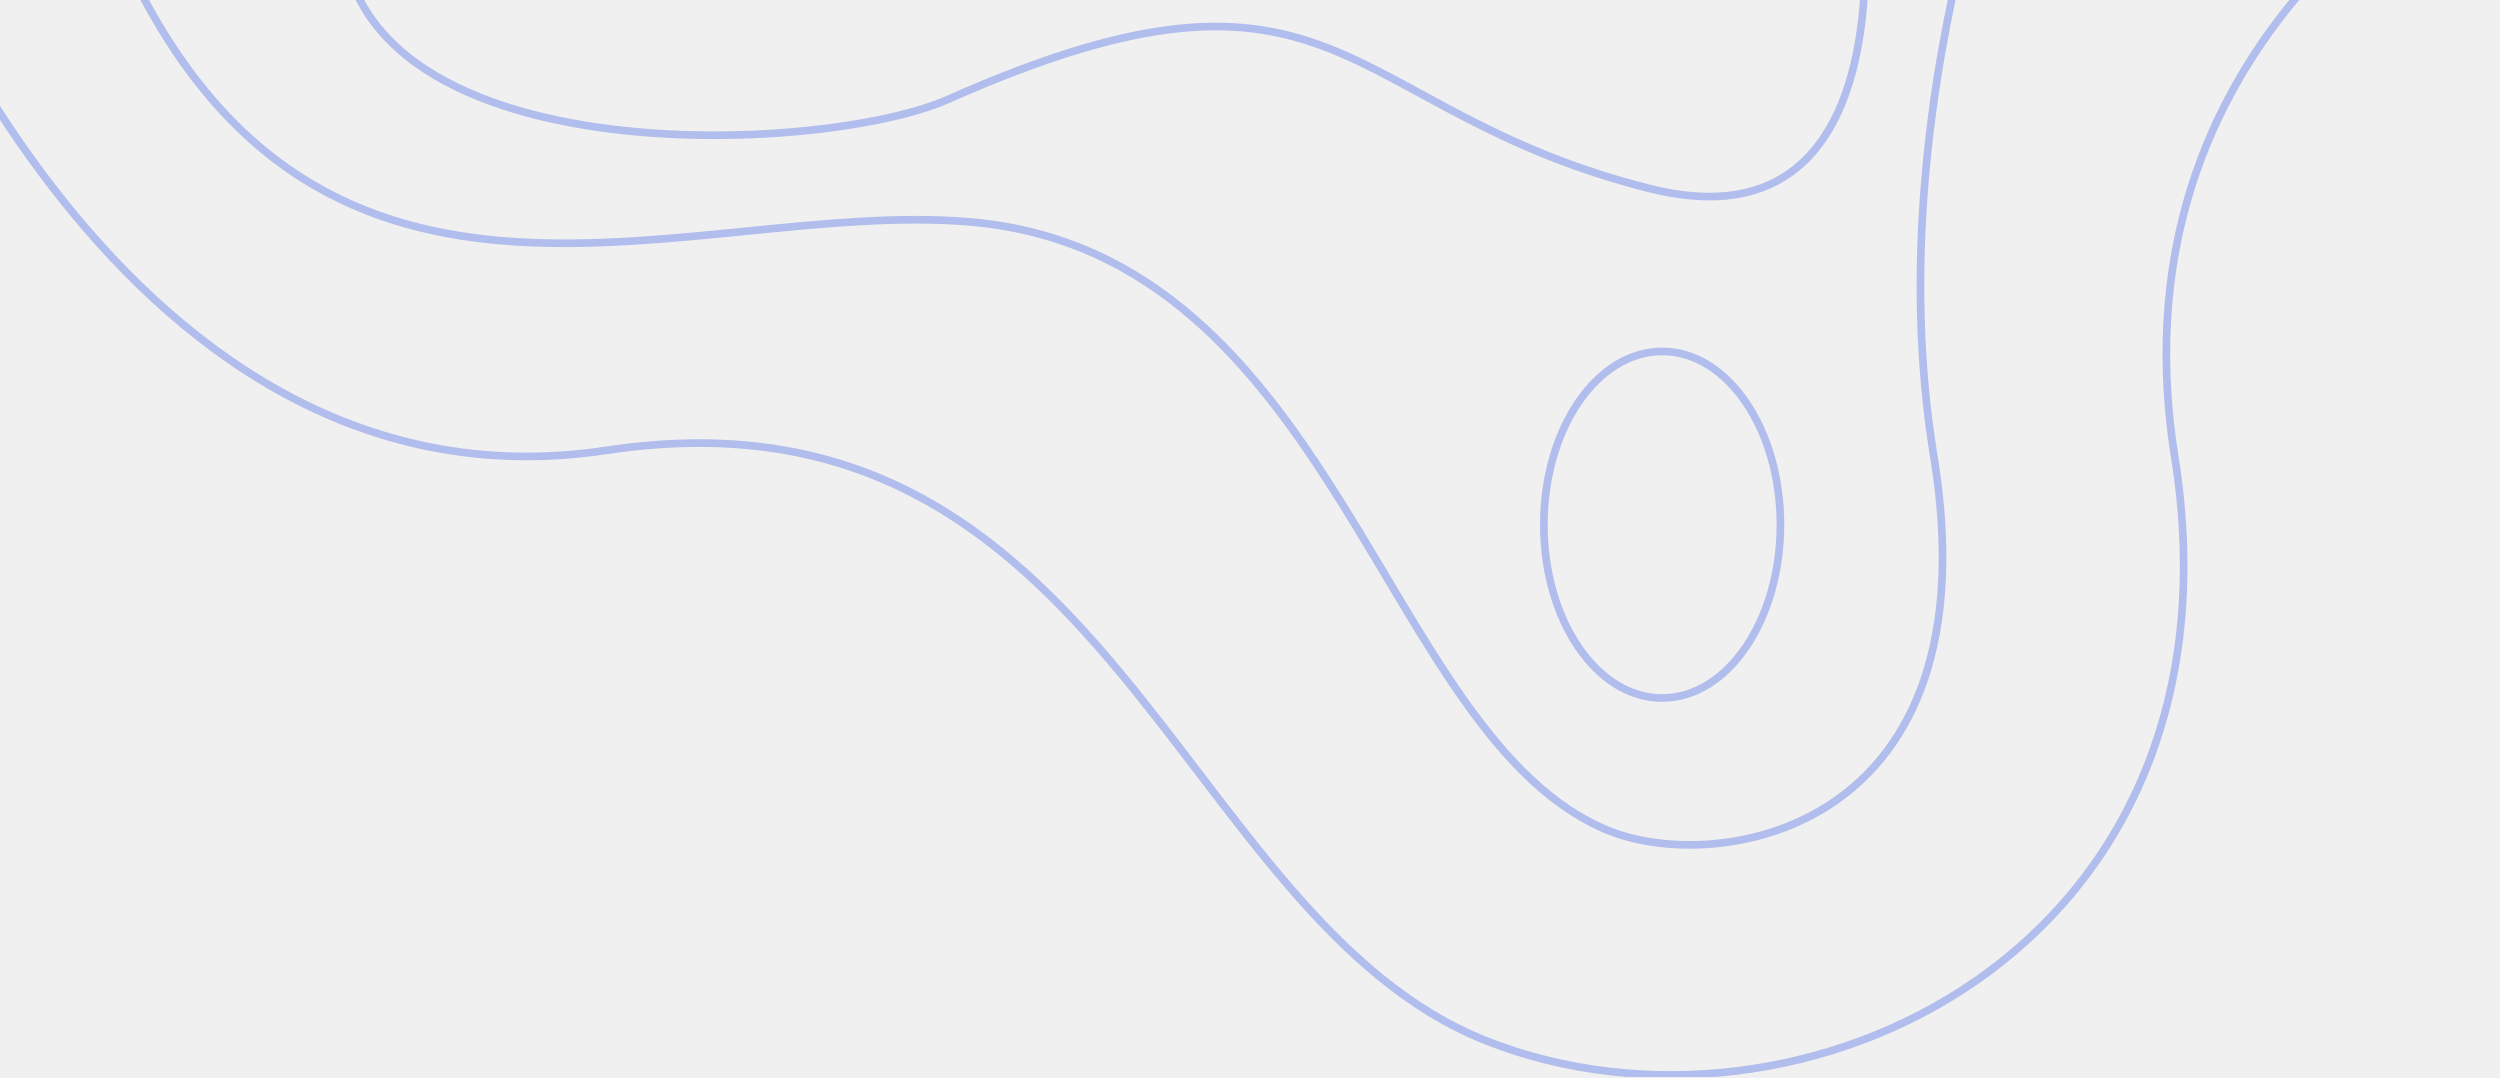
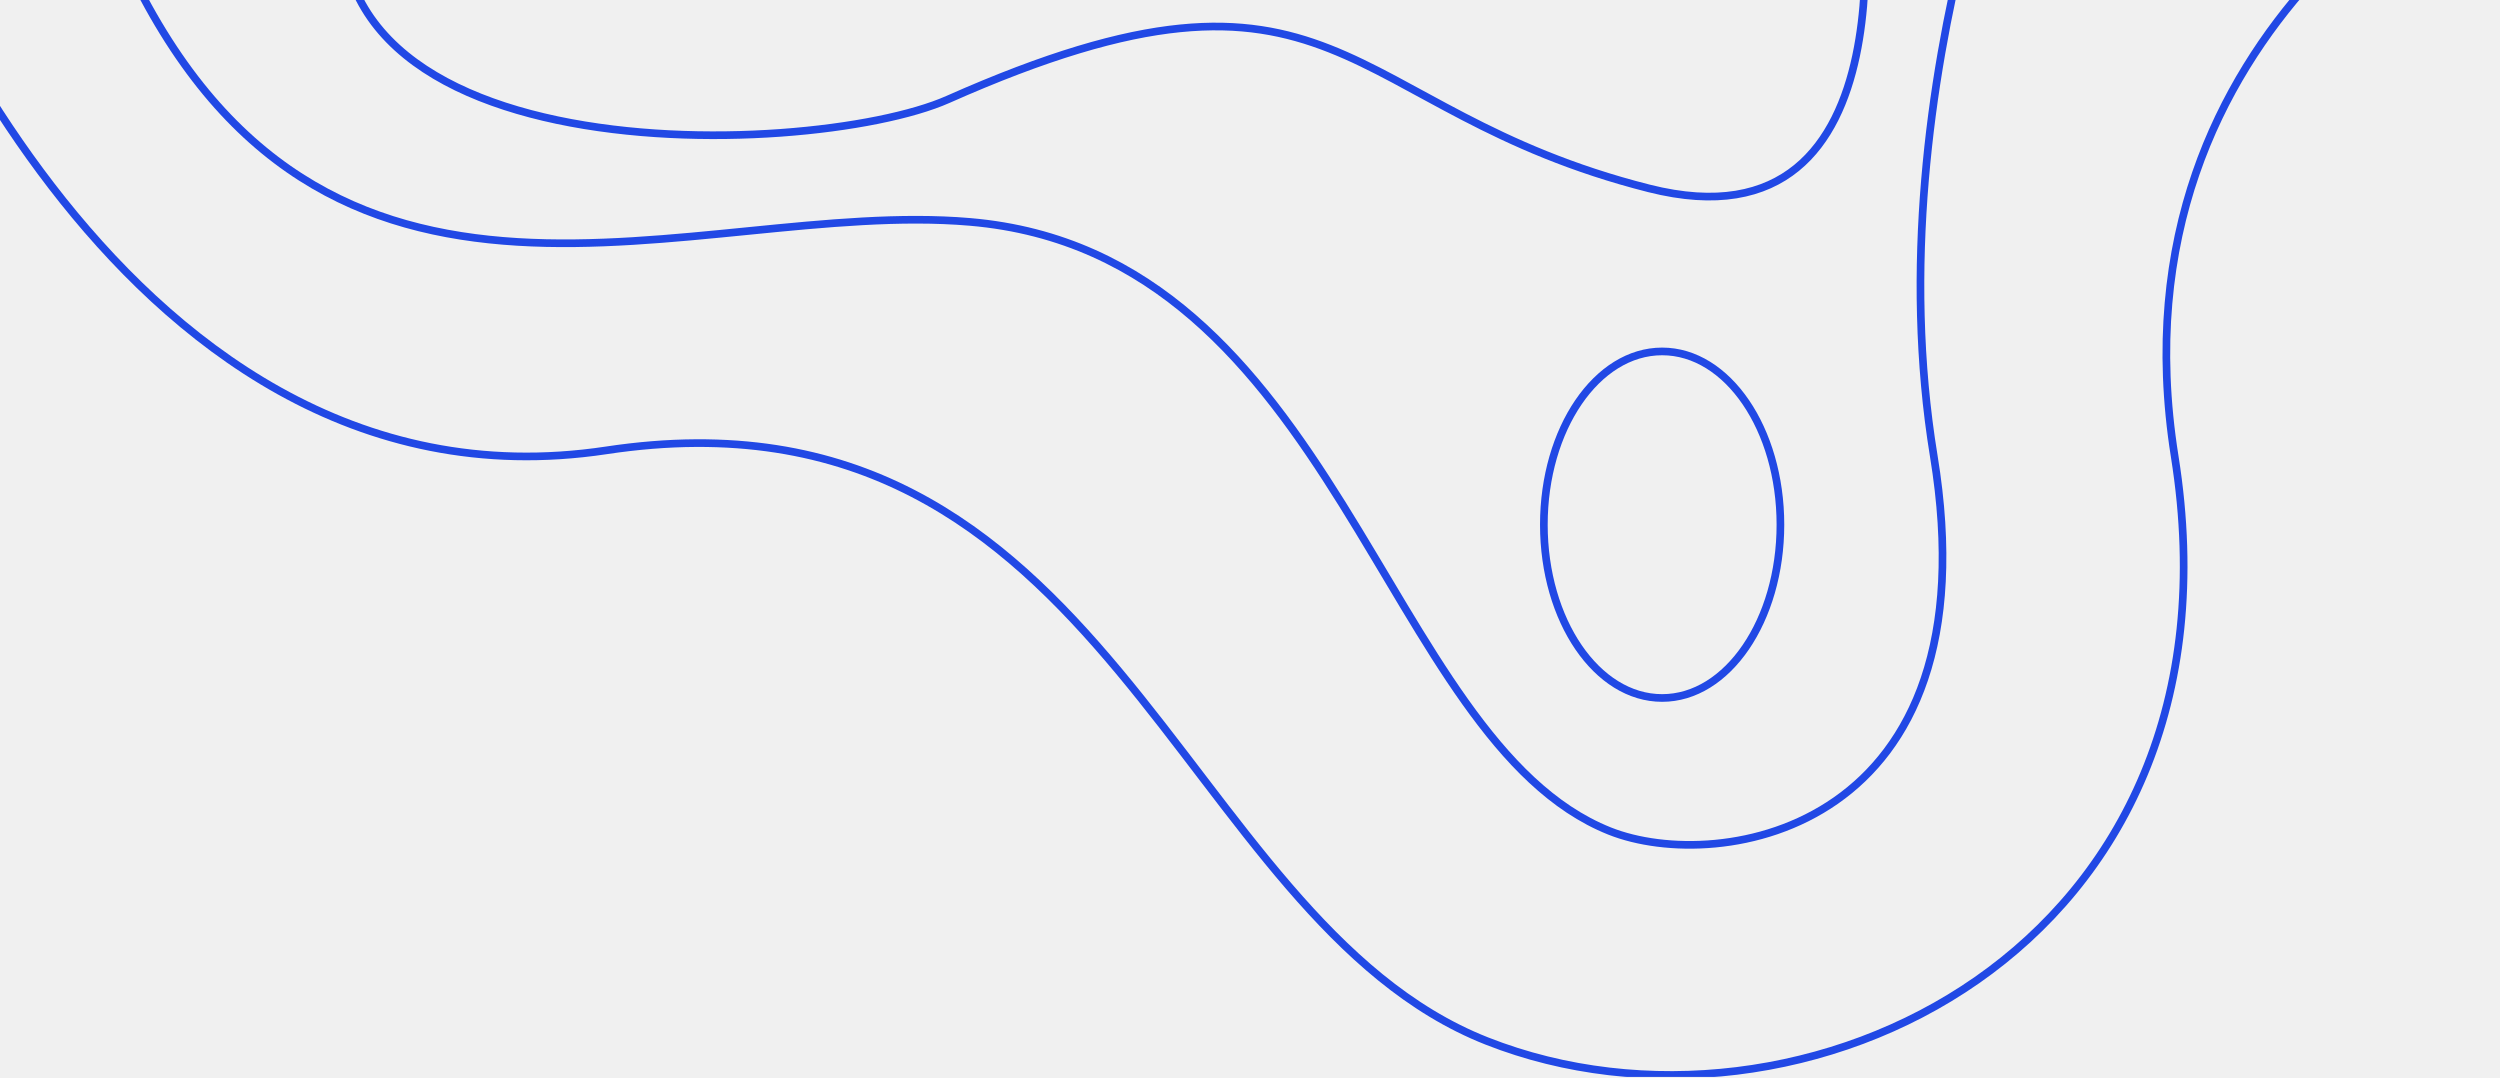
<svg xmlns="http://www.w3.org/2000/svg" width="652" height="281" viewBox="0 0 652 281" fill="none">
  <mask id="mask0_102_517" style="mask-type:luminance" maskUnits="userSpaceOnUse" x="-34" y="-78" width="686" height="359">
    <path d="M651.99 280.812L651.99 -77.402L-33.213 -77.402L-33.213 280.812L651.99 280.812Z" fill="white" />
    <path d="M-32.713 -76.902L651.49 -76.902L651.49 280.312L-32.713 280.312L-32.713 -76.902Z" stroke="white" />
  </mask>
  <g mask="url(#mask0_102_517)">
-     <path d="M651.707 -42.554C651.707 -42.554 548.881 4.008 567.161 119.041C587.661 248.021 468.899 303.459 387.785 271.503C306.671 239.546 289.524 97.607 158.14 117.453C26.755 137.299 -32.657 -35.253 -32.657 -35.253" stroke="#2148E5" stroke-opacity="0.3" stroke-width="2" stroke-miterlimit="10" />
-     <path d="M532.885 -77.246C532.885 -77.246 488.327 21.074 504.322 118.901C520.316 216.729 448.408 228.169 419.775 216.729C360.366 192.991 348.941 66.092 252.969 57.872C180.826 51.696 83.877 100.781 32.463 -10.597" stroke="#2148E5" stroke-opacity="0.3" stroke-width="2" stroke-miterlimit="10" />
-     <path d="M484.899 -33.424C484.899 -33.424 500.947 67.072 430.059 49.132C348.806 28.571 350.082 -19.73 247.255 25.917C210.682 42.152 63.31 46.915 93.016 -42.556" stroke="#2148E5" stroke-opacity="0.3" stroke-width="2" stroke-miterlimit="10" />
-     <path d="M433.486 182.035C416.449 182.035 402.638 161.802 402.638 136.843C402.638 111.885 416.449 91.651 433.486 91.651C450.522 91.651 464.334 111.885 464.334 136.843C464.334 161.802 450.522 182.035 433.486 182.035Z" stroke="#2148E5" stroke-opacity="0.3" stroke-width="2" stroke-miterlimit="10" />
+     <path d="M651.707 -42.554C651.707 -42.554 548.881 4.008 567.161 119.041C587.661 248.021 468.899 303.459 387.785 271.503C306.671 239.546 289.524 97.607 158.14 117.453C26.755 137.299 -32.657 -35.253 -32.657 -35.253" stroke="#2148E5" stroke-opacity="1" stroke-width="2" stroke-miterlimit="10" />
+     <path d="M532.885 -77.246C532.885 -77.246 488.327 21.074 504.322 118.901C520.316 216.729 448.408 228.169 419.775 216.729C360.366 192.991 348.941 66.092 252.969 57.872C180.826 51.696 83.877 100.781 32.463 -10.597" stroke="#2148E5" stroke-opacity="1" stroke-width="2" stroke-miterlimit="10" />
+     <path d="M484.899 -33.424C484.899 -33.424 500.947 67.072 430.059 49.132C348.806 28.571 350.082 -19.73 247.255 25.917C210.682 42.152 63.31 46.915 93.016 -42.556" stroke="#2148E5" stroke-opacity="1" stroke-width="2" stroke-miterlimit="10" />
+     <path d="M433.486 182.035C416.449 182.035 402.638 161.802 402.638 136.843C402.638 111.885 416.449 91.651 433.486 91.651C450.522 91.651 464.334 111.885 464.334 136.843C464.334 161.802 450.522 182.035 433.486 182.035Z" stroke="#2148E5" stroke-opacity="1" stroke-width="2" stroke-miterlimit="10" />
  </g>
</svg>
